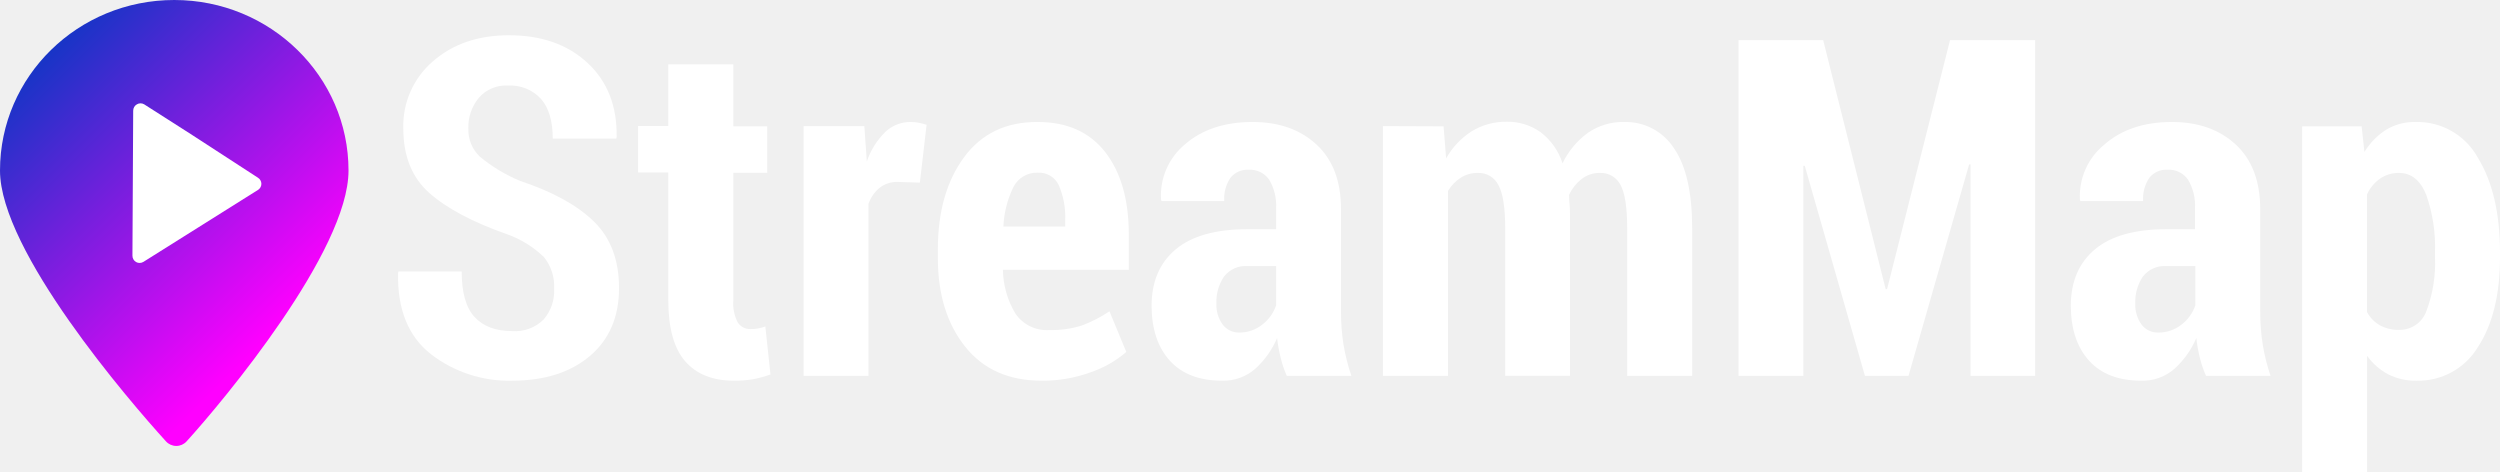
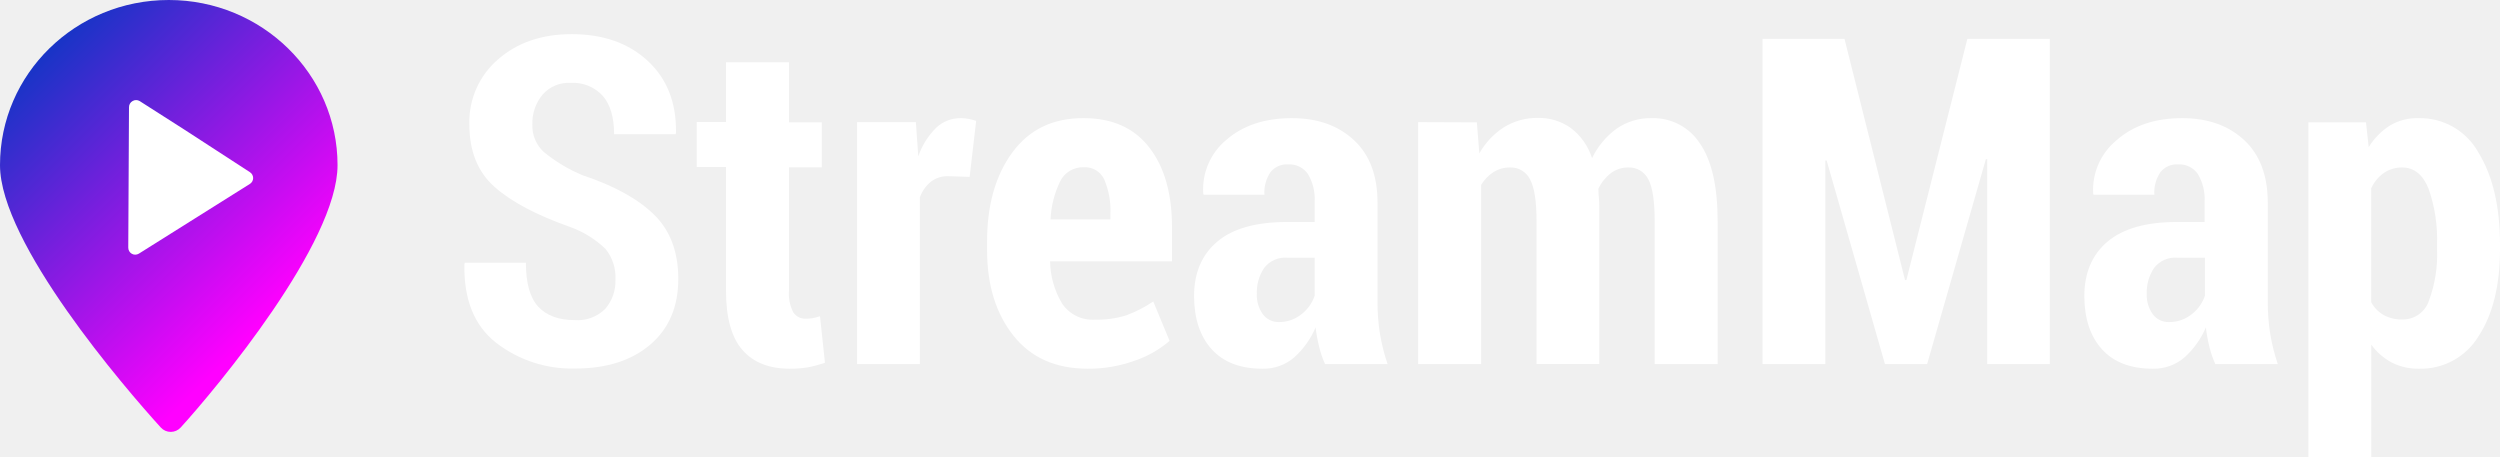
- <svg xmlns="http://www.w3.org/2000/svg" viewBox="0 0 430.39 81.23">
+ <svg xmlns="http://www.w3.org/2000/svg" viewBox="0 0 444.39 81.23">
  <defs>
    <style>.cls-1{fill:url(#Degradado_sin_nombre_35);}.cls-2{fill:#fff;}</style>
    <linearGradient id="Degradado_sin_nombre_35" x1="3.45" y1="5.87" x2="50.93" y2="53.35" gradientUnits="userSpaceOnUse">
      <stop offset="0" stop-color="#0239c1" />
      <stop offset="1" stop-color="#f0f" />
    </linearGradient>
  </defs>
  <g id="Capa_2" data-name="Capa 2">
    <g id="Capa_1-2" data-name="Capa 1">
      <path class="cls-1" d="M30,0C13.42,0,0,13.14,0,29.36,0,43.19,22.17,68.94,28.59,76a2.39,2.39,0,0,0,3.52,0C38.53,68.94,60,43.19,60,29.36,60,13.14,46.54,0,30,0Z" />
      <path class="cls-2" d="M44.39,32.71,24.68,45.09a1.25,1.25,0,0,1-.65.18,1.17,1.17,0,0,1-.6-.16A1.24,1.24,0,0,1,22.8,44l.13-24.94a1.24,1.24,0,0,1,.64-1.1,1.22,1.22,0,0,1,1.25,0l8,5.11h0L44.4,30.59A1.25,1.25,0,0,1,45,31.65,1.23,1.23,0,0,1,44.39,32.71Z" />
-       <path class="cls-2" d="M95.4,49.7a8,8,0,0,0-1.77-5.46,17.7,17.7,0,0,0-6.33-3.91q-8.89-3.13-13.38-7.1T69.43,22.11a14.65,14.65,0,0,1,5.12-11.57q5.13-4.47,13.07-4.47,8.41,0,13.54,4.77t5,12.78l-.08.24H95.16q0-4.48-2-6.81a7.17,7.17,0,0,0-5.74-2.32,6.15,6.15,0,0,0-5,2.12,7.91,7.91,0,0,0-1.79,5.3,6.35,6.35,0,0,0,2,4.84,27.22,27.22,0,0,0,6.95,4.17q8.39,2.79,12.69,7t4.3,11.43q0,7.43-5,11.68T88.17,65.54a22,22,0,0,1-14-4.58q-5.84-4.59-5.64-14l.08-.23H79.48q0,5.43,2.2,7.82C83.15,56.17,85.31,57,88.17,57a6.94,6.94,0,0,0,5.42-2A7.51,7.51,0,0,0,95.4,49.7Z" />
-       <path class="cls-2" d="M126.25,11.07V21.75h5.83v8h-5.83V51.61A7.14,7.14,0,0,0,127,55.5a2.51,2.51,0,0,0,2.18,1.15,6.77,6.77,0,0,0,1.31-.1,9.88,9.88,0,0,0,1.27-.34l.88,8.26a20.66,20.66,0,0,1-3,.82,19.07,19.07,0,0,1-3.27.25q-5.49,0-8.4-3.33t-2.92-10.52v-22h-5.2v-8h5.2V11.07Z" />
-       <path class="cls-2" d="M158.36,31.44l-3.81-.12a4.85,4.85,0,0,0-3.11,1,6.29,6.29,0,0,0-1.93,2.78V64.71H138.35v-43H148.8l.43,6.08a13.11,13.11,0,0,1,3.16-5.06A6.26,6.26,0,0,1,156.82,21a6.75,6.75,0,0,1,1.39.14c.42.09.86.2,1.31.34Z" />
-       <path class="cls-2" d="M179.33,65.54q-8.51,0-13.18-5.87t-4.69-15.13V42.91q0-9.72,4.51-15.84T178.65,21q7.59,0,11.63,5.2t4.05,14.13v6.12H172.66A15,15,0,0,0,174.82,54a6.52,6.52,0,0,0,5.82,2.82,17.4,17.4,0,0,0,5.57-.77A22.9,22.9,0,0,0,191,53.59l2.9,7a18.61,18.61,0,0,1-6.22,3.53A24,24,0,0,1,179.33,65.54Zm-.68-35.81a4.5,4.5,0,0,0-4.19,2.48A17.15,17.15,0,0,0,172.74,39h10.64V38a13.84,13.84,0,0,0-1.1-6.11A3.75,3.75,0,0,0,178.65,29.73Z" />
-       <path class="cls-2" d="M221.53,64.71a17.63,17.63,0,0,1-1.05-3.1,25.61,25.61,0,0,1-.62-3.41,15.2,15.2,0,0,1-3.75,5.28,8.3,8.3,0,0,1-5.7,2.06q-5.88,0-9-3.43t-3.16-9.43q0-6.27,4.15-9.75t12.41-3.47h4.88V35.89a8.72,8.72,0,0,0-1.19-4.95,4,4,0,0,0-3.53-1.72,3.72,3.72,0,0,0-3.14,1.39,6.4,6.4,0,0,0-1.07,4l-10.8,0-.08-.24A11.43,11.43,0,0,1,204,24.85Q208.43,21,215.65,21q6.79,0,11,3.89T230.86,36V53.59a35.91,35.91,0,0,0,.43,5.72,34.44,34.44,0,0,0,1.36,5.4Zm-8.22-7.46a6.28,6.28,0,0,0,4-1.37,6.91,6.91,0,0,0,2.38-3.32V45.81h-4.88a4.68,4.68,0,0,0-4.11,1.83,7.78,7.78,0,0,0-1.29,4.6,5.79,5.79,0,0,0,1.07,3.62A3.46,3.46,0,0,0,213.31,57.25Z" />
-       <path class="cls-2" d="M248.52,21.75l.44,5.52a13.16,13.16,0,0,1,4.39-4.66,11.18,11.18,0,0,1,6-1.65,9.74,9.74,0,0,1,5.84,1.77A10.93,10.93,0,0,1,269,28.11a13.92,13.92,0,0,1,4.39-5.26A10.55,10.55,0,0,1,279.65,21a9.87,9.87,0,0,1,8.54,4.53q3.13,4.52,3.13,13.85V64.71H280.13V39.34c0-3.62-.39-6.13-1.15-7.5a3.79,3.79,0,0,0-3.54-2.07,5,5,0,0,0-3.09,1,7.49,7.49,0,0,0-2.23,2.79c0,.67.06,1.23.1,1.71s.06,1,.06,1.43v28H259.13V39.34q0-5.36-1.16-7.46a3.79,3.79,0,0,0-3.57-2.11,5.32,5.32,0,0,0-2.92.82,7,7,0,0,0-2.2,2.28V64.71h-11.2v-43Z" />
-       <path class="cls-2" d="M324.63,49.78h.24L335.71,6.91h14.65v57.8H339.24V28.3l-.24,0L328.56,64.71h-7.5L310.7,28.54l-.24,0V64.71H299.3V6.91h14.57Z" />
-       <path class="cls-2" d="M379.78,64.71a18.5,18.5,0,0,1-1.06-3.1,27.31,27.31,0,0,1-.61-3.41,15.2,15.2,0,0,1-3.75,5.28,8.3,8.3,0,0,1-5.7,2.06q-5.88,0-9-3.43t-3.16-9.43q0-6.27,4.15-9.75T373,39.46h4.88V35.89a8.72,8.72,0,0,0-1.19-4.95,4,4,0,0,0-3.53-1.72,3.71,3.71,0,0,0-3.14,1.39,6.4,6.4,0,0,0-1.07,4l-10.8,0-.08-.24a11.43,11.43,0,0,1,4.17-9.45Q366.68,21,373.9,21q6.8,0,11,3.89T389.11,36V53.59a35.91,35.91,0,0,0,.43,5.72,33.32,33.32,0,0,0,1.35,5.4Zm-8.22-7.46a6.3,6.3,0,0,0,4-1.37,6.91,6.91,0,0,0,2.38-3.32V45.81H373a4.68,4.68,0,0,0-4.11,1.83,7.78,7.78,0,0,0-1.29,4.6,5.79,5.79,0,0,0,1.07,3.62A3.46,3.46,0,0,0,371.56,57.25Z" />
-       <path class="cls-2" d="M430.39,44.3q0,9.62-3.79,15.43A12,12,0,0,1,416,65.54a10.34,10.34,0,0,1-4.84-1.09,10.61,10.61,0,0,1-3.65-3.19v20H396.33V21.75h10.24l.48,4.41a12,12,0,0,1,3.77-3.85A9.47,9.47,0,0,1,415.9,21a11.89,11.89,0,0,1,10.7,6.19q3.79,6.2,3.79,16.32Zm-11.19-.83a27.14,27.14,0,0,0-1.51-9.93q-1.51-3.76-4.68-3.77a5.62,5.62,0,0,0-3.3,1,6.64,6.64,0,0,0-2.22,2.72V53.71A5.75,5.75,0,0,0,409.71,56a6.63,6.63,0,0,0,3.34.79,4.88,4.88,0,0,0,4.7-3.32,23.43,23.43,0,0,0,1.45-9.19Z" />
+       <path class="cls-2" d="M109.4,49.7a8,8,0,0,0-1.77-5.46,17.7,17.7,0,0,0-6.33-3.91q-8.89-3.13-13.38-7.1T83.43,22.11a14.65,14.65,0,0,1,5.12-11.57q5.13-4.47,13.07-4.47,8.41,0,13.54,4.77t5,12.78l-.08.24H109.16q0-4.48-2-6.81a7.17,7.17,0,0,0-5.74-2.32,6.15,6.15,0,0,0-5,2.12,7.91,7.91,0,0,0-1.79,5.3,6.35,6.35,0,0,0,2,4.84,27.22,27.22,0,0,0,6.95,4.17q8.39,2.79,12.69,7t4.3,11.43q0,7.43-5,11.68t-13.38,4.24a22,22,0,0,1-14-4.58q-5.84-4.59-5.64-14l.08-.23H93.48q0,5.43,2.2,7.82c1.47,1.58,3.63,2.38,6.49,2.38a6.94,6.94,0,0,0,5.42-2A7.51,7.51,0,0,0,109.4,49.7Z" />
+       <path class="cls-2" d="M140.25,11.07V21.75h5.83v8h-5.83V51.61A7.14,7.14,0,0,0,141,55.5a2.51,2.51,0,0,0,2.18,1.15,6.77,6.77,0,0,0,1.31-.1,9.88,9.88,0,0,0,1.27-.34l.88,8.26a20.66,20.66,0,0,1-3,.82,19.07,19.07,0,0,1-3.27.25q-5.49,0-8.4-3.33t-2.92-10.52v-22h-5.2v-8h5.2V11.07Z" />
+       <path class="cls-2" d="M172.36,31.44l-3.81-.12a4.85,4.85,0,0,0-3.11,1,6.29,6.29,0,0,0-1.93,2.78V64.71H152.35v-43H162.8l.43,6.08a13.11,13.11,0,0,1,3.16-5.06A6.26,6.26,0,0,1,170.82,21a6.75,6.75,0,0,1,1.39.14c.42.09.86.2,1.31.34Z" />
+       <path class="cls-2" d="M193.33,65.54q-8.51,0-13.18-5.87t-4.69-15.13V42.91q0-9.72,4.51-15.84T192.65,21q7.59,0,11.63,5.2t4.05,14.13v6.12H186.66A15,15,0,0,0,188.82,54a6.52,6.52,0,0,0,5.82,2.82,17.4,17.4,0,0,0,5.57-.77A22.9,22.9,0,0,0,205,53.59l2.9,7a18.61,18.61,0,0,1-6.22,3.53A24,24,0,0,1,193.33,65.54Zm-.68-35.81a4.5,4.5,0,0,0-4.19,2.48A17.15,17.15,0,0,0,186.74,39h10.64V38a13.84,13.84,0,0,0-1.1-6.11A3.75,3.75,0,0,0,192.65,29.73Z" />
+       <path class="cls-2" d="M235.53,64.71a17.63,17.63,0,0,1-1.05-3.1,25.61,25.61,0,0,1-.62-3.41,15.2,15.2,0,0,1-3.75,5.28,8.3,8.3,0,0,1-5.7,2.06q-5.88,0-9-3.43t-3.16-9.43q0-6.27,4.15-9.75t12.41-3.47h4.88V35.89a8.72,8.72,0,0,0-1.19-4.95,4,4,0,0,0-3.53-1.72,3.72,3.72,0,0,0-3.14,1.39,6.4,6.4,0,0,0-1.07,4l-10.8,0-.08-.24A11.43,11.43,0,0,1,218,24.85Q222.43,21,229.65,21q6.79,0,11,3.89T244.86,36V53.59a35.91,35.91,0,0,0,.43,5.72,34.44,34.44,0,0,0,1.36,5.4Zm-8.22-7.46a6.28,6.28,0,0,0,4-1.37,6.91,6.91,0,0,0,2.38-3.32V45.81h-4.88a4.68,4.68,0,0,0-4.11,1.83,7.78,7.78,0,0,0-1.29,4.6,5.79,5.79,0,0,0,1.07,3.62A3.46,3.46,0,0,0,227.31,57.25Z" />
+       <path class="cls-2" d="M262.52,21.75l.44,5.52a13.16,13.16,0,0,1,4.39-4.66,11.18,11.18,0,0,1,6-1.65,9.74,9.74,0,0,1,5.84,1.77A10.93,10.93,0,0,1,283,28.11a13.92,13.92,0,0,1,4.39-5.26A10.55,10.55,0,0,1,293.65,21a9.87,9.87,0,0,1,8.54,4.53q3.13,4.52,3.13,13.85V64.71H294.13V39.34c0-3.62-.39-6.13-1.15-7.5a3.79,3.79,0,0,0-3.54-2.07,5,5,0,0,0-3.09,1,7.49,7.49,0,0,0-2.23,2.79c0,.67.06,1.23.1,1.71s.06,1,.06,1.43v28H273.13V39.34q0-5.36-1.16-7.46a3.79,3.79,0,0,0-3.57-2.11,5.32,5.32,0,0,0-2.92.82,7,7,0,0,0-2.2,2.28V64.71h-11.2v-43Z" />
+       <path class="cls-2" d="M338.63,49.78h.24L349.71,6.91h14.65v57.8H353.24V28.3l-.24,0L342.56,64.71h-7.5L324.7,28.54l-.24,0V64.71H313.3V6.91h14.57Z" />
+       <path class="cls-2" d="M393.78,64.71a18.5,18.5,0,0,1-1.06-3.1,27.31,27.31,0,0,1-.61-3.41,15.2,15.2,0,0,1-3.75,5.28,8.3,8.3,0,0,1-5.7,2.06q-5.88,0-9-3.43t-3.16-9.43q0-6.27,4.15-9.75T387,39.46h4.88V35.89a8.72,8.72,0,0,0-1.19-4.95,4,4,0,0,0-3.53-1.72,3.71,3.71,0,0,0-3.14,1.39,6.4,6.4,0,0,0-1.07,4l-10.8,0-.08-.24a11.43,11.43,0,0,1,4.17-9.45Q380.68,21,387.9,21q6.8,0,11,3.89T403.11,36V53.59a35.91,35.91,0,0,0,.43,5.72,33.32,33.32,0,0,0,1.35,5.4Zm-8.22-7.46a6.3,6.3,0,0,0,4-1.37,6.91,6.91,0,0,0,2.38-3.32V45.81H387a4.68,4.68,0,0,0-4.11,1.83,7.78,7.78,0,0,0-1.29,4.6,5.79,5.79,0,0,0,1.07,3.62A3.46,3.46,0,0,0,385.56,57.25Z" />
+       <path class="cls-2" d="M444.39,44.3q0,9.62-3.79,15.43A12,12,0,0,1,430,65.54a10.34,10.34,0,0,1-4.84-1.09,10.61,10.61,0,0,1-3.65-3.19v20H410.33V21.75h10.24l.48,4.41a12,12,0,0,1,3.77-3.85A9.47,9.47,0,0,1,429.9,21a11.89,11.89,0,0,1,10.7,6.19q3.79,6.2,3.79,16.32Zm-11.19-.83a27.14,27.14,0,0,0-1.51-9.93q-1.51-3.76-4.68-3.77a5.62,5.62,0,0,0-3.3,1,6.64,6.64,0,0,0-2.22,2.72V53.71A5.75,5.75,0,0,0,423.71,56a6.63,6.63,0,0,0,3.34.79,4.88,4.88,0,0,0,4.7-3.32,23.43,23.43,0,0,0,1.45-9.19Z" />
    </g>
  </g>
</svg>
